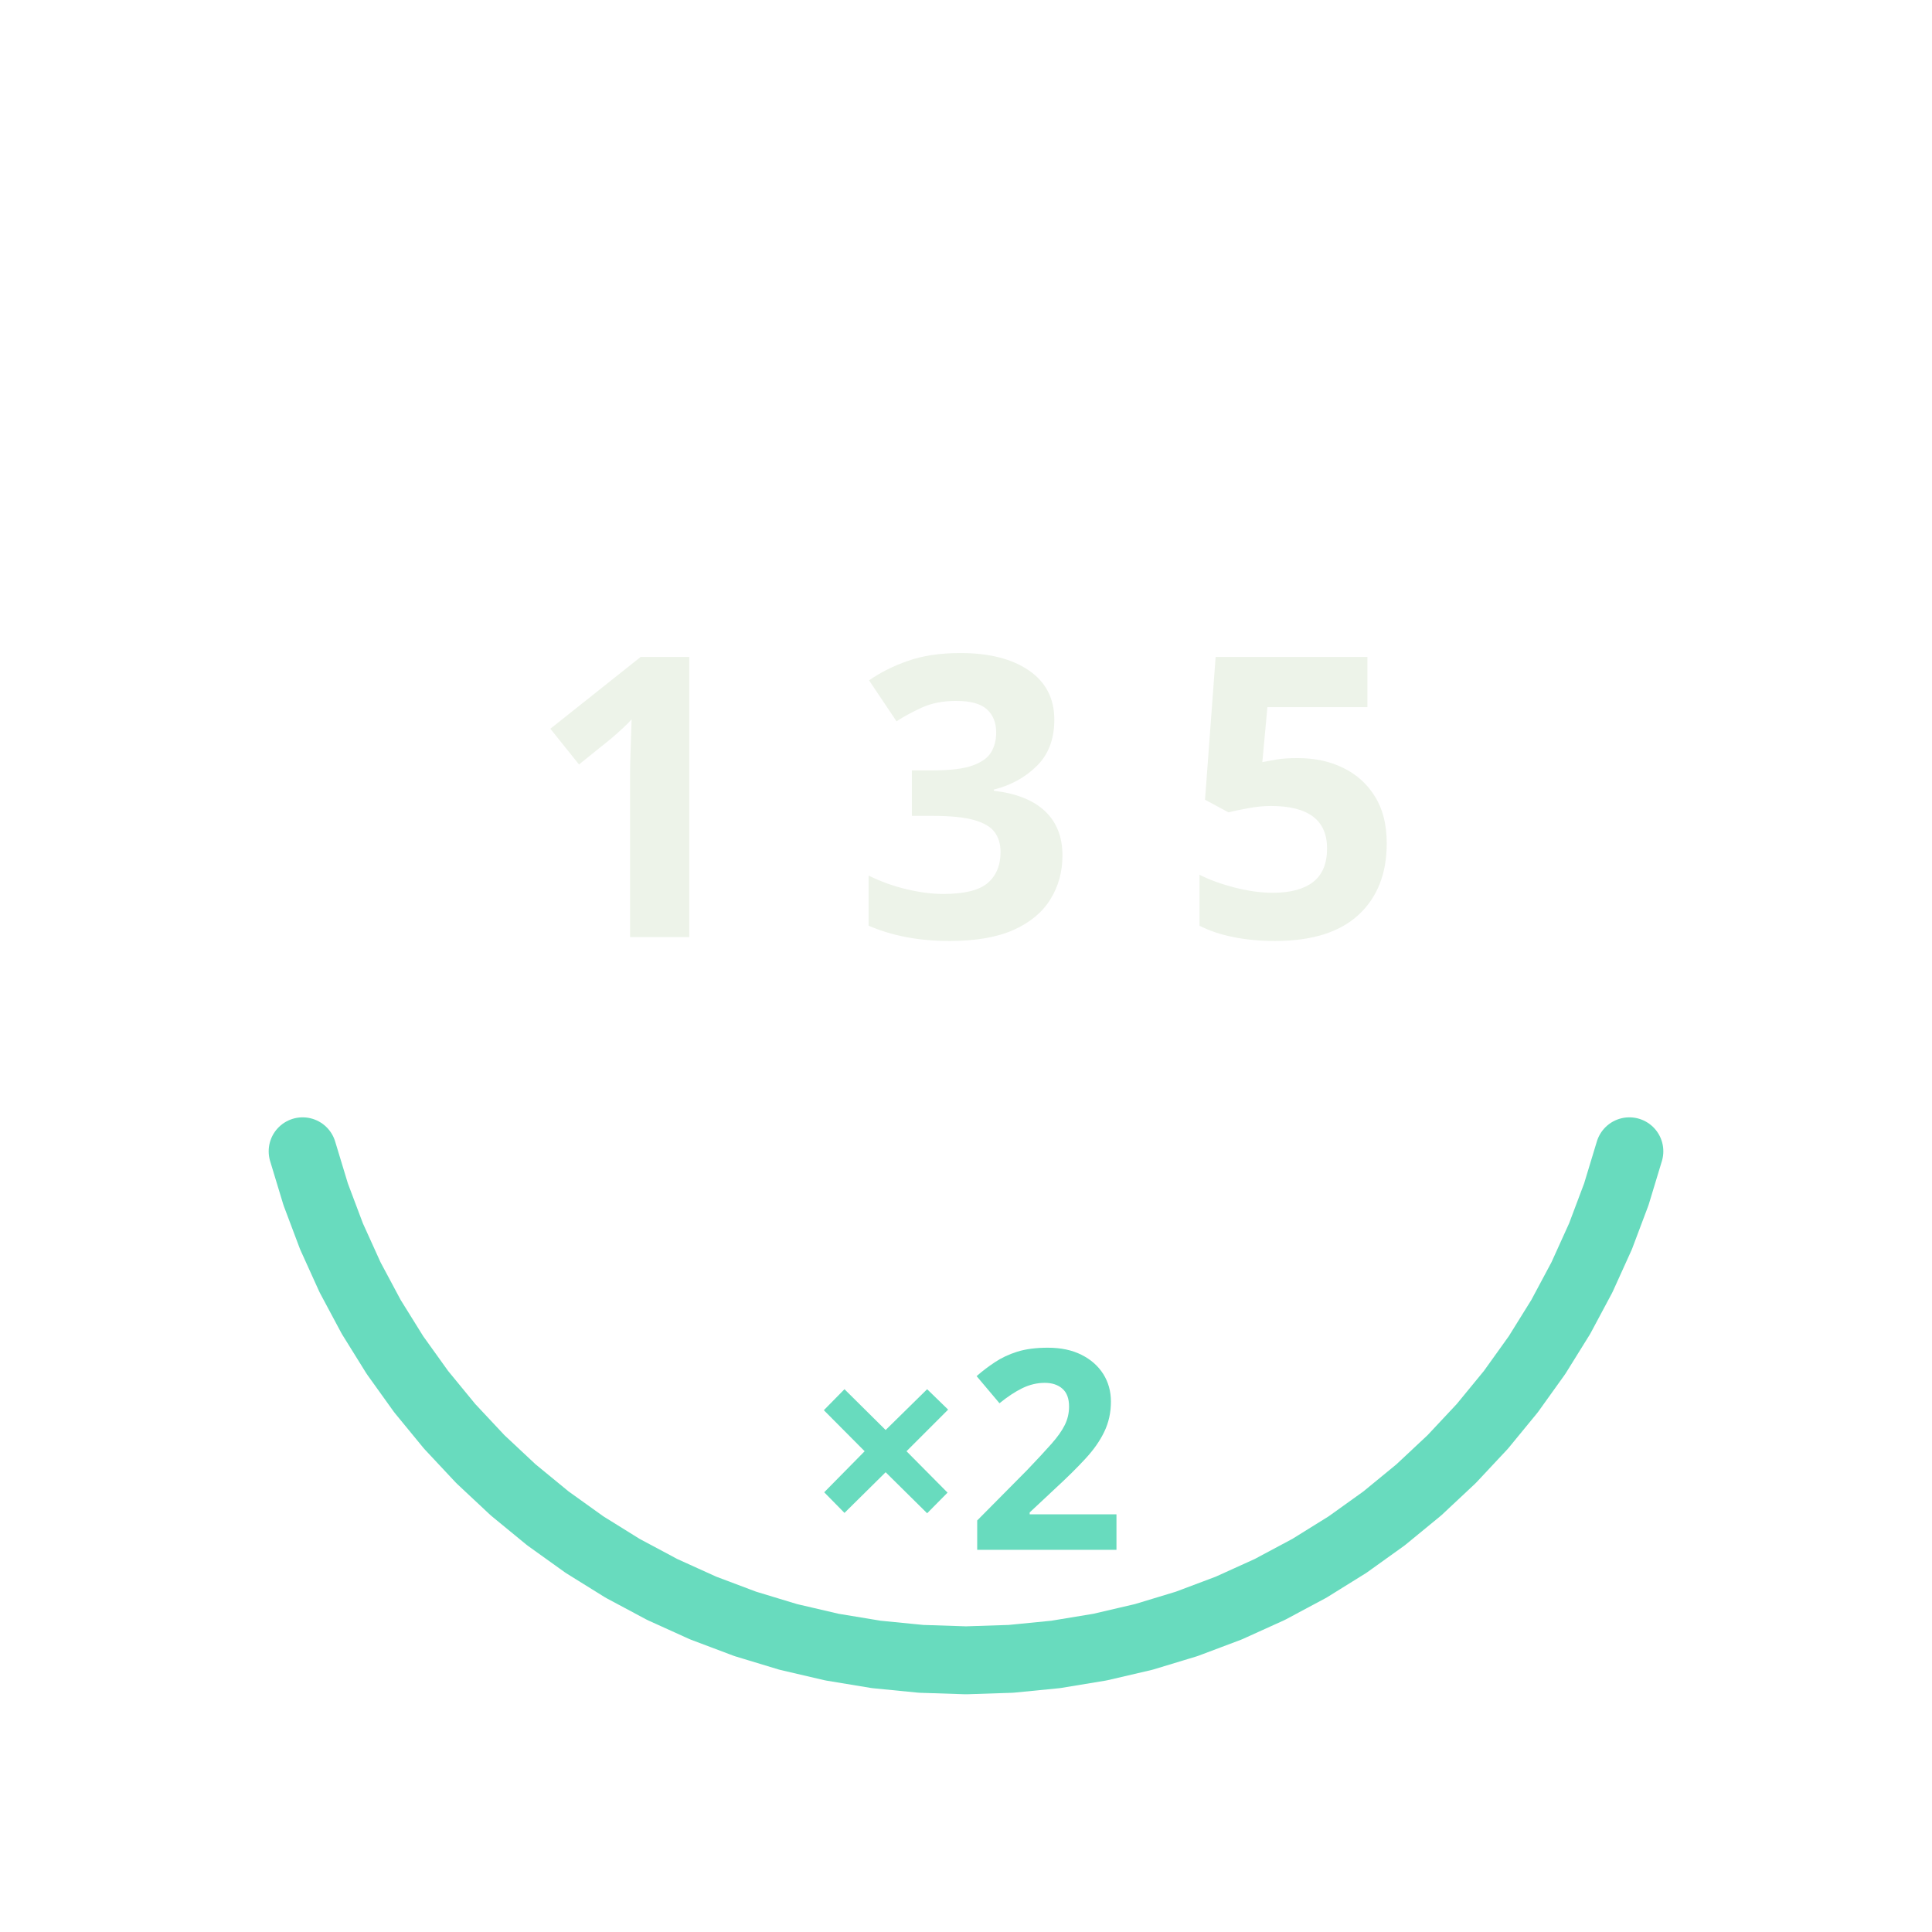
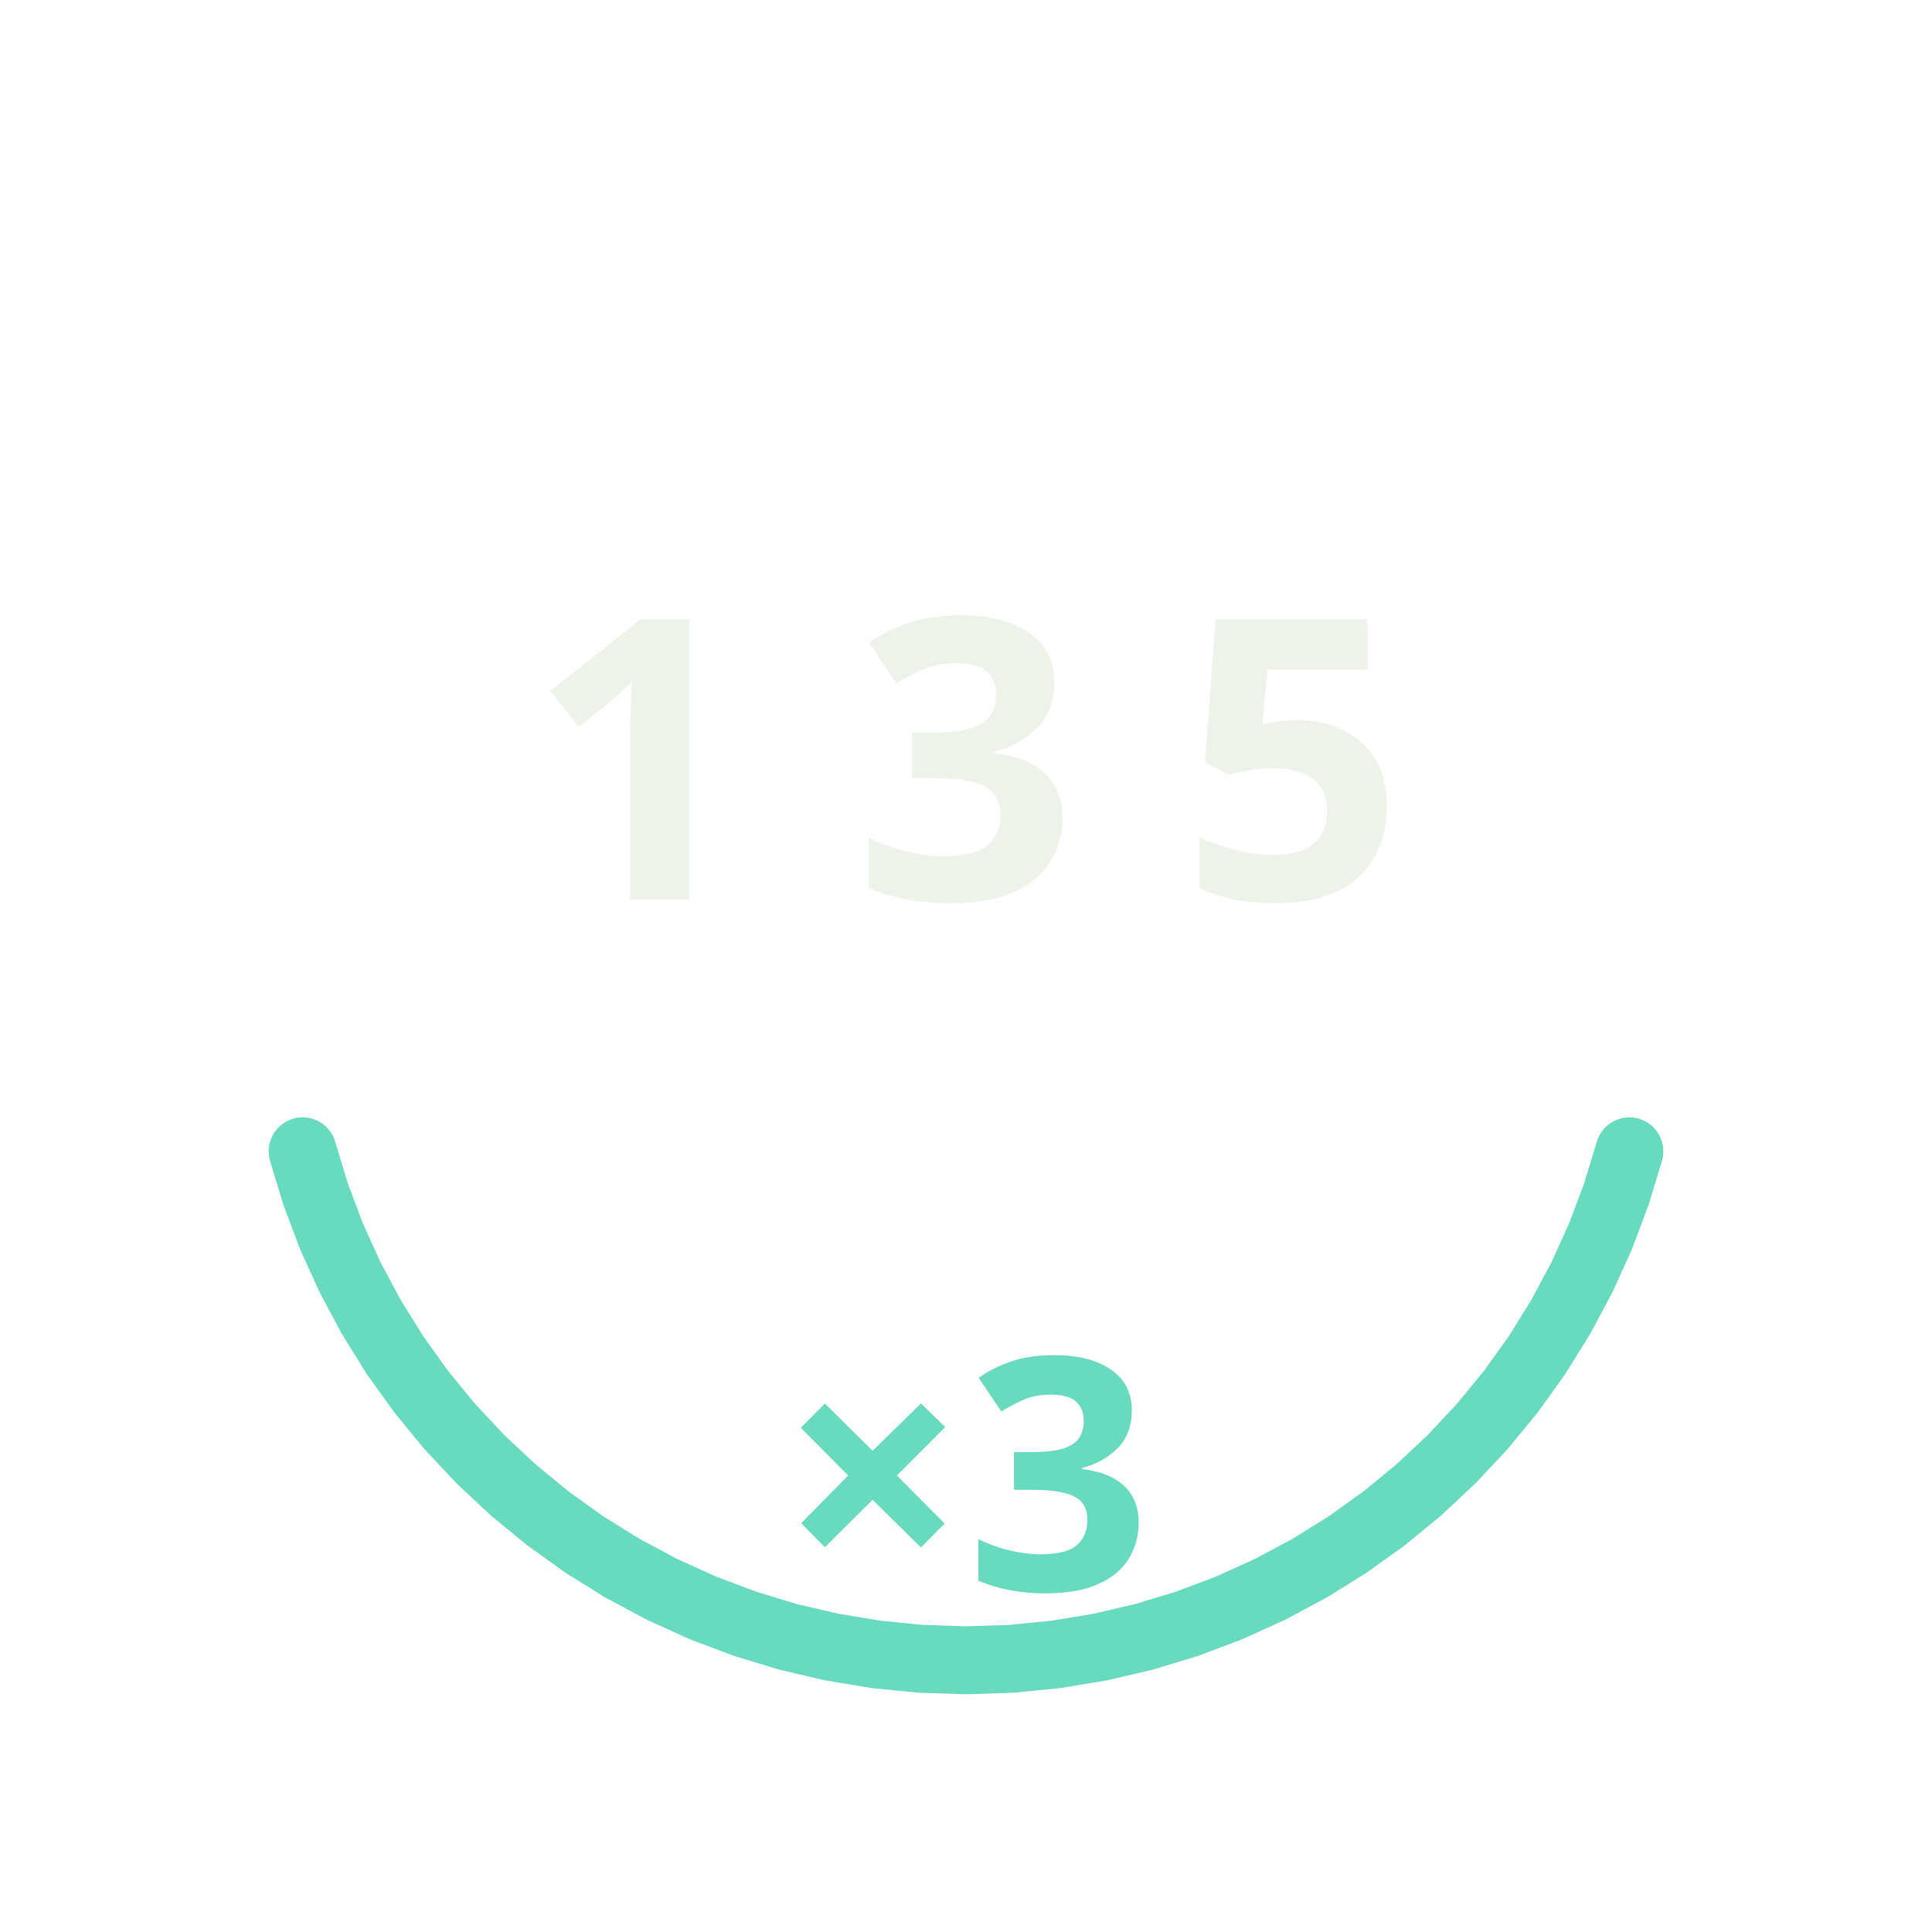
<svg xmlns="http://www.w3.org/2000/svg" width="256" height="256" viewBox="0 0 256 256">
-   <text x="128" y="104" fill="#edf3e9" font-family="Segoe UI, sans-serif" font-weight="700" font-size="52" dominant-baseline="central" text-anchor="middle">1 3 5</text>
+   <text x="128" y="99" fill="#edf3e9" font-family="Segoe UI, sans-serif" font-weight="700" font-size="52" dominant-baseline="central" text-anchor="middle">1 3 5</text>
  <polyline points="215.899,152.553 214.171,158.251 212.073,163.824 209.615,169.248 206.808,174.5 203.664,179.557 200.195,184.397 196.417,189 192.347,193.347 188,197.417 183.397,201.195 178.557,204.664 173.5,207.808 168.248,210.615 162.824,213.073 157.251,215.171 151.553,216.899 145.753,218.251 139.878,219.221 133.952,219.805 128.0,220.0 122.048,219.805 116.122,219.221 110.247,218.251 104.447,216.899 98.749,215.171 93.176,213.073 87.752,210.615 82.5,207.808 77.443,204.664 72.603,201.195 68,197.417 63.653,193.347 59.583,189 55.805,184.397 52.336,179.557 49.192,174.5 46.385,169.248 43.927,163.824 41.829,158.251 40.101,152.553" fill="none" stroke="#68dbbe" stroke-width="9" stroke-linecap="round" stroke-linejoin="round" />
-   <text x="128" y="191" fill="#68dbbe" font-family="Segoe UI, sans-serif" font-weight="700" font-size="37" dominant-baseline="central" text-anchor="middle">×2</text>
+   <text x="128" y="194" fill="#68dbbe" font-family="Segoe UI, sans-serif" font-weight="700" font-size="43" dominant-baseline="central" text-anchor="middle">×3</text>
</svg>
